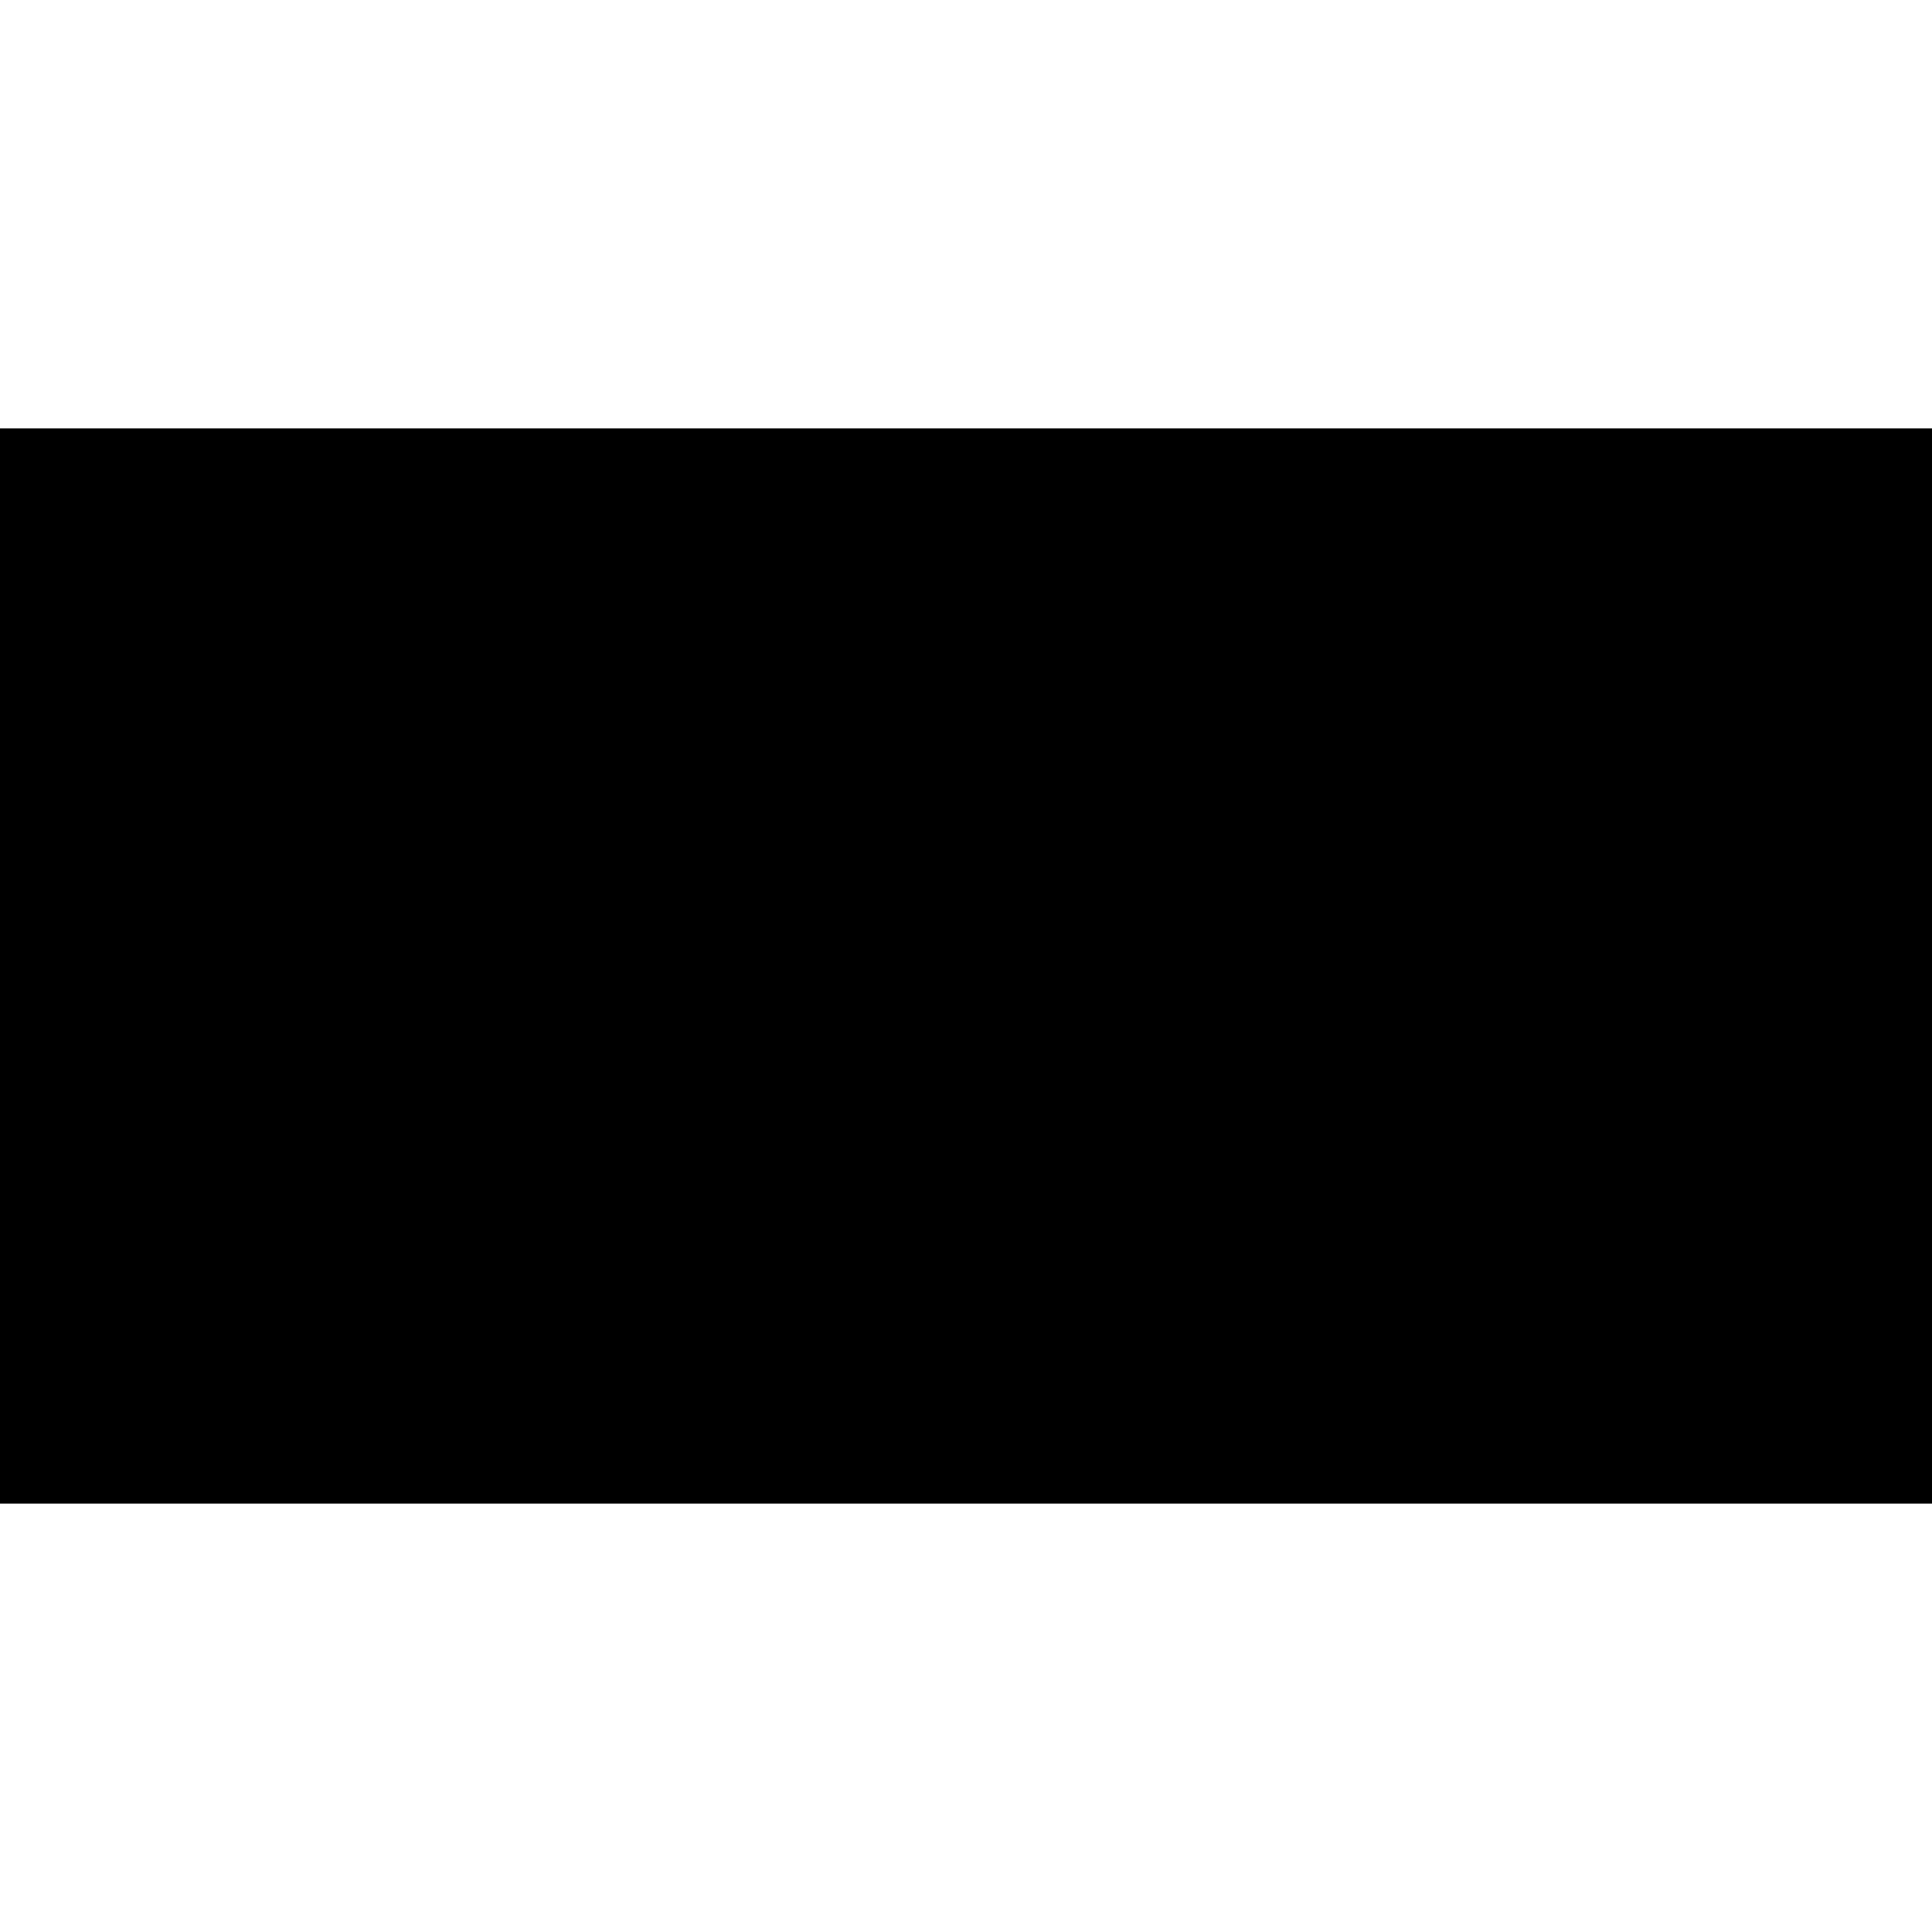
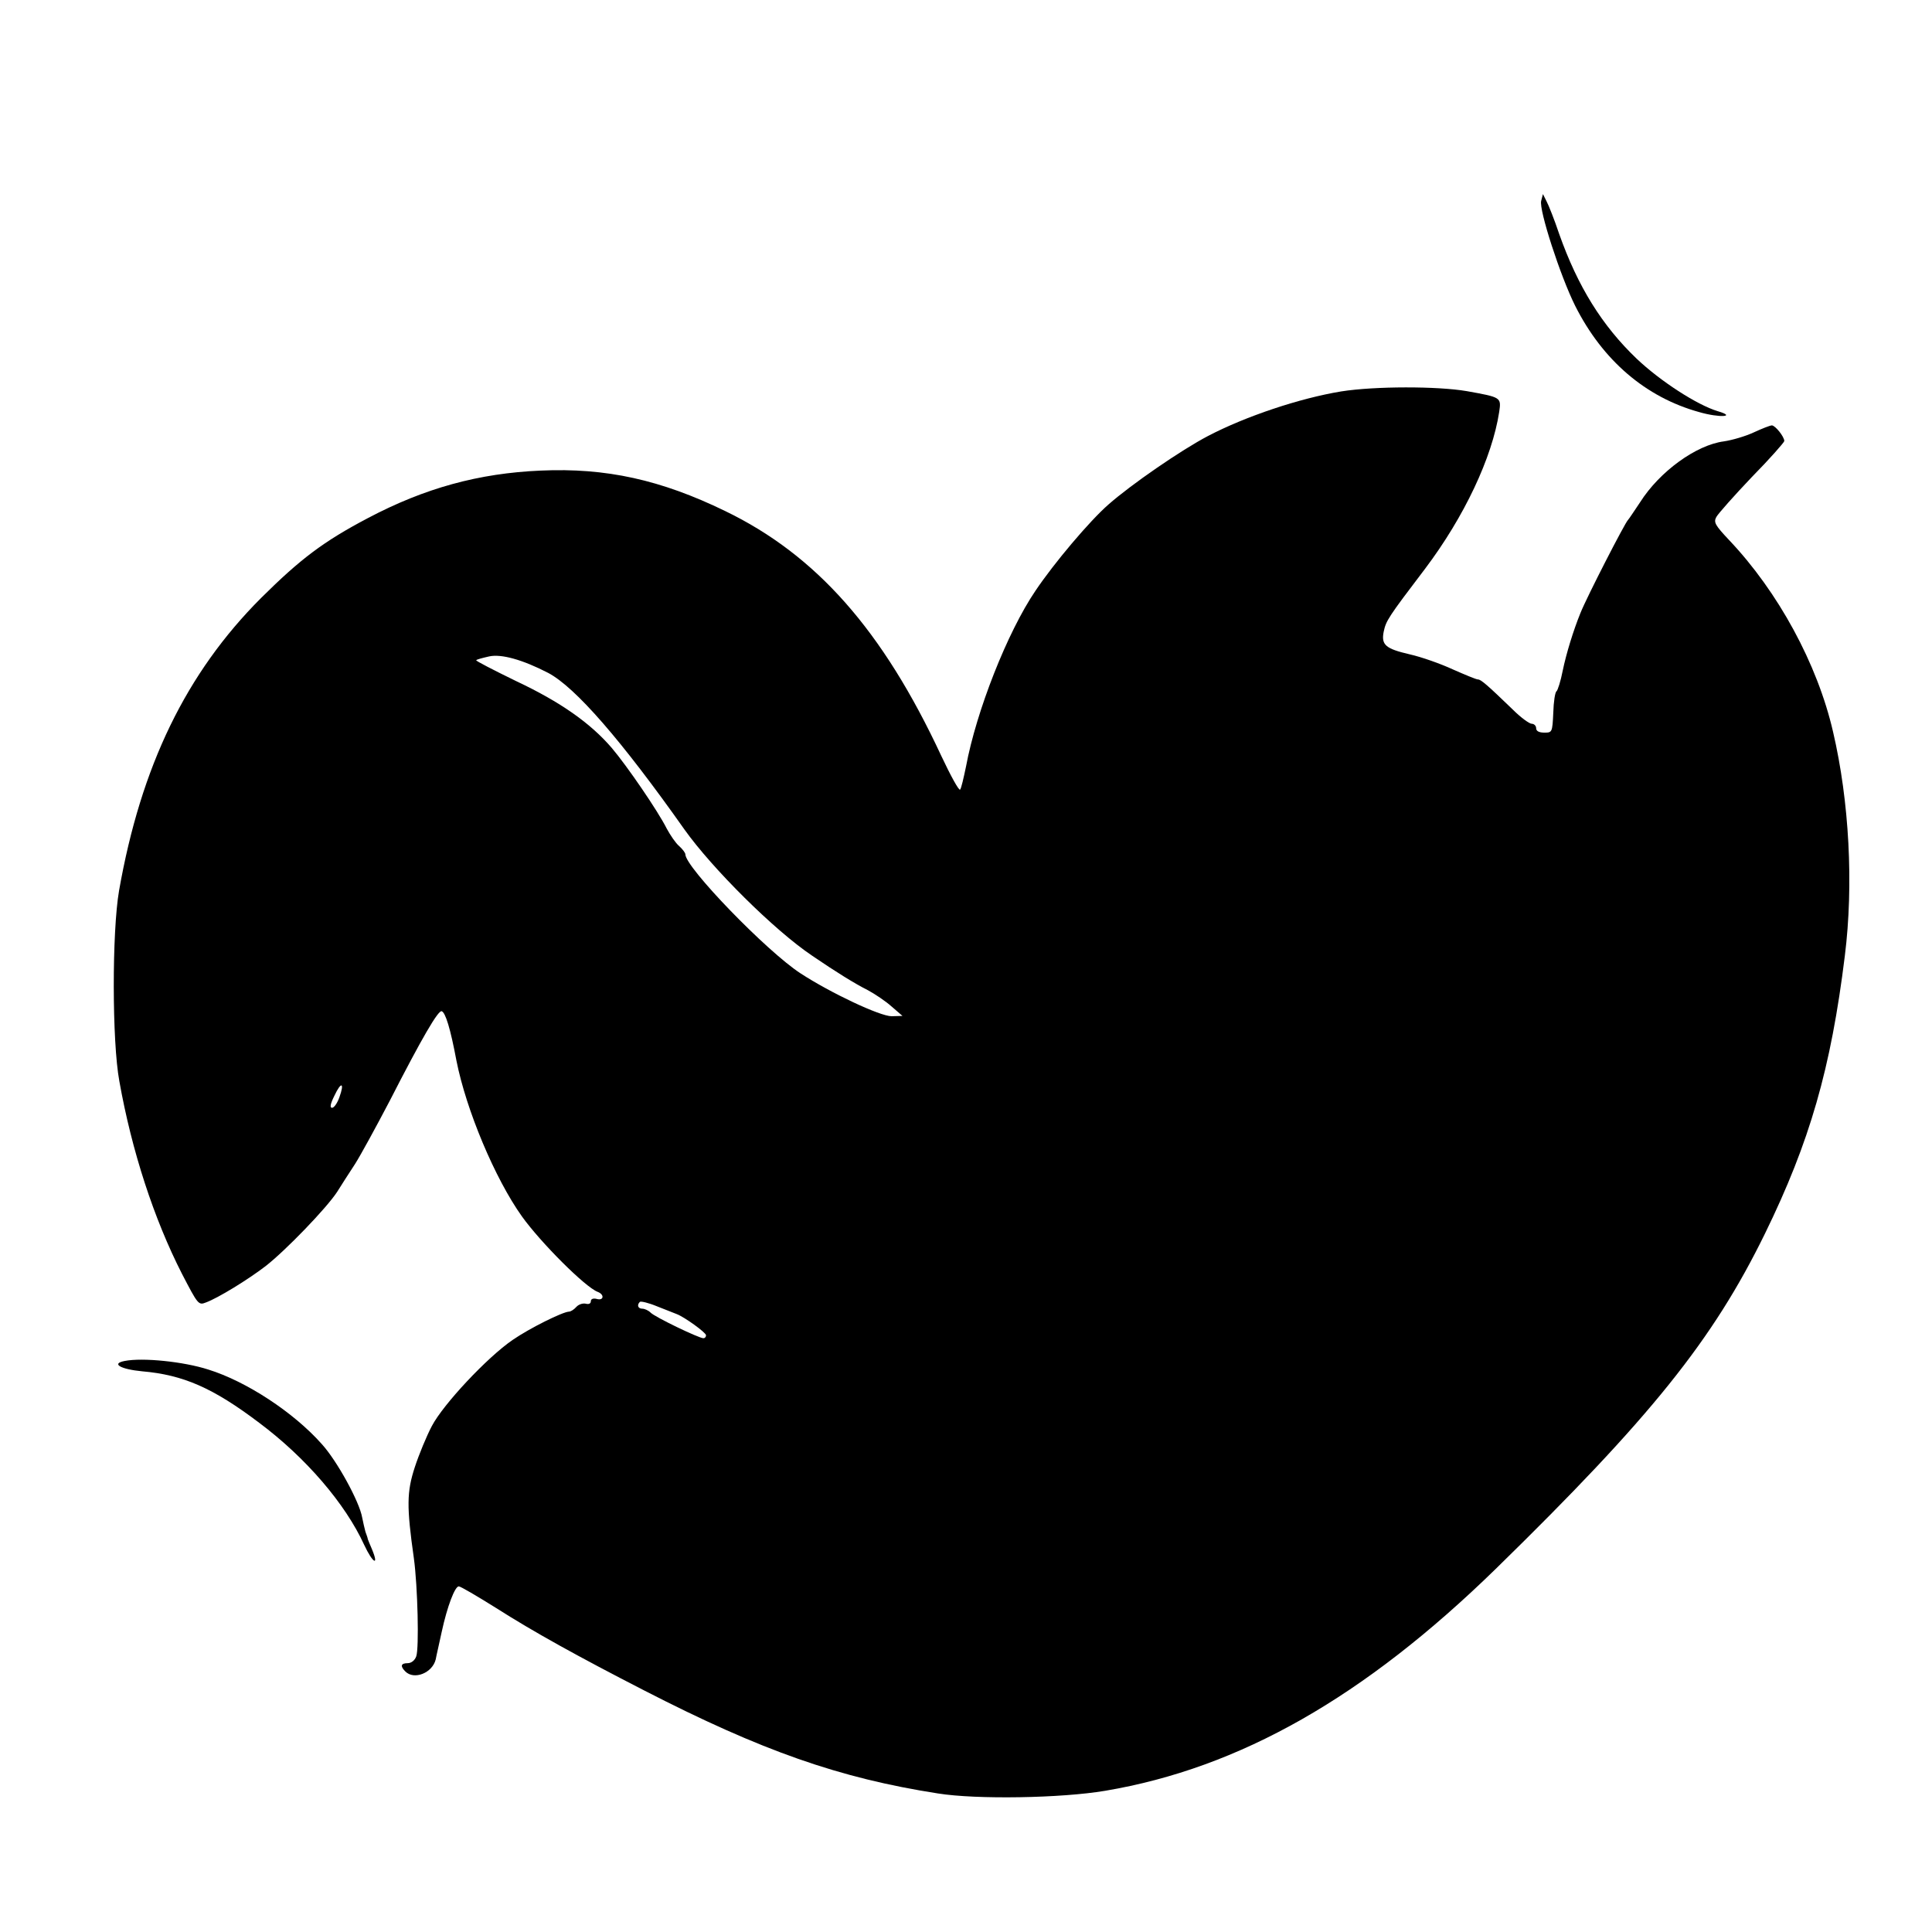
- <svg xmlns="http://www.w3.org/2000/svg" version="1.0" width="920pt" height="920pt" viewBox="0 0 920 920" preserveAspectRatio="xMidYMid meet">
-   <g transform="translate(0,920) scale(0.1,-0.1)" fill="#000000" stroke="none">
-     <path d="M0 4600 l0 -2560 4600 0 4600 0 0 2560 0 2560 -4600 0 -4600 0 0 -2560z" />
+ <svg xmlns="http://www.w3.org/2000/svg" version="1.0" width="654pt" height="654pt" viewBox="0 0 654 654" preserveAspectRatio="xMidYMid meet">
+   <g transform="translate(0,654) scale(0.1,-0.1)" fill="#000000" stroke="none">
+     <path d="M5217 5860 c-8 -30 65 -255 115 -355 93 -185 239 -310 420 -360 69 -20 128 -16 63 3 -70 21 -195 102 -275 178 -117 112 -199 244 -262 422 -16 48 -36 98 -43 111 l-12 24 -6 -23z" />
+     <path d="M4540 5215 c-140 -23 -323 -84 -451 -151 -90 -47 -260 -164 -337 -232 -63 -55 -184 -198 -247 -292 -95 -140 -200 -407 -235 -595 -8 -38 -16 -74 -20 -78 -4 -4 -32 47 -64 115 -198 425 -423 679 -731 828 -218 106 -404 147 -625 137 -209 -9 -392 -59 -585 -161 -150 -79 -228 -138 -361 -270 -254 -254 -407 -570 -481 -991 -24 -139 -24 -510 1 -645 42 -236 117 -466 212 -652 54 -104 56 -107 81 -97 41 15 142 77 202 123 68 53 206 196 242 251 14 22 41 65 61 95 19 30 72 127 118 215 109 213 163 305 175 302 13 -4 30 -60 50 -167 33 -167 130 -399 222 -528 64 -89 214 -239 256 -255 24 -9 21 -31 -3 -24 -12 3 -20 0 -20 -8 0 -8 -7 -11 -18 -8 -10 2 -24 -3 -31 -11 -8 -9 -19 -16 -25 -16 -22 -1 -133 -56 -191 -96 -86 -59 -234 -217 -273 -291 -18 -34 -44 -97 -58 -140 -27 -83 -28 -132 -3 -308 13 -95 18 -305 8 -332 -5 -14 -17 -23 -29 -23 -23 0 -26 -10 -8 -28 30 -30 92 -5 103 41 2 12 12 54 20 92 19 88 45 155 58 155 6 0 62 -33 126 -73 127 -81 279 -165 501 -279 399 -205 661 -297 995 -349 131 -21 418 -16 566 9 456 77 877 317 1322 751 525 513 735 774 912 1136 151 309 223 558 270 940 30 240 15 523 -40 758 -53 230 -186 474 -352 649 -47 50 -53 60 -43 78 6 11 60 72 120 135 61 62 110 118 110 122 0 15 -31 53 -42 53 -6 0 -34 -11 -62 -24 -28 -13 -73 -26 -100 -30 -94 -12 -218 -102 -284 -206 -20 -30 -38 -57 -41 -60 -10 -9 -139 -260 -161 -315 -24 -59 -48 -137 -60 -195 -7 -36 -17 -67 -21 -70 -5 -3 -10 -36 -11 -73 -3 -66 -4 -67 -30 -67 -18 0 -28 5 -28 15 0 8 -7 15 -15 15 -8 0 -37 21 -64 48 -87 84 -108 102 -118 102 -6 0 -44 16 -85 34 -41 19 -106 42 -146 51 -82 19 -97 32 -88 77 8 37 14 47 141 214 131 174 226 374 250 530 7 49 7 49 -110 70 -99 17 -311 17 -425 -1z m-2684 -953 c92 -49 247 -227 461 -530 94 -132 304 -341 432 -427 79 -54 145 -95 189 -117 24 -13 60 -37 80 -55 l37 -32 -37 -1 c-39 0 -205 78 -308 145 -114 74 -390 359 -390 403 0 5 -9 17 -21 28 -12 10 -30 37 -42 59 -30 60 -135 213 -186 273 -72 84 -174 156 -325 227 -76 37 -136 68 -134 70 2 3 22 8 44 13 41 9 113 -11 200 -56z m-707 -1436 c-7 -20 -18 -36 -25 -36 -8 0 -6 13 8 41 23 49 35 45 17 -5z m1141 -734 c27 -10 100 -63 100 -72 0 -6 -4 -10 -9 -10 -15 0 -165 72 -179 87 -7 7 -20 13 -28 13 -14 0 -19 12 -8 23 3 3 29 -3 58 -15 28 -11 58 -23 66 -26z" />
+     <path d="M422 1933 c-47 -9 -14 -28 59 -35 139 -12 240 -56 396 -174 158 -118 292 -274 356 -414 29 -62 51 -74 26 -14 -7 16 -13 31 -14 34 0 3 -4 14 -8 25 -3 11 -8 33 -11 48 -9 53 -85 192 -137 249 -95 107 -255 212 -384 252 -84 27 -222 41 -283 29z" />
  </g>
</svg>
